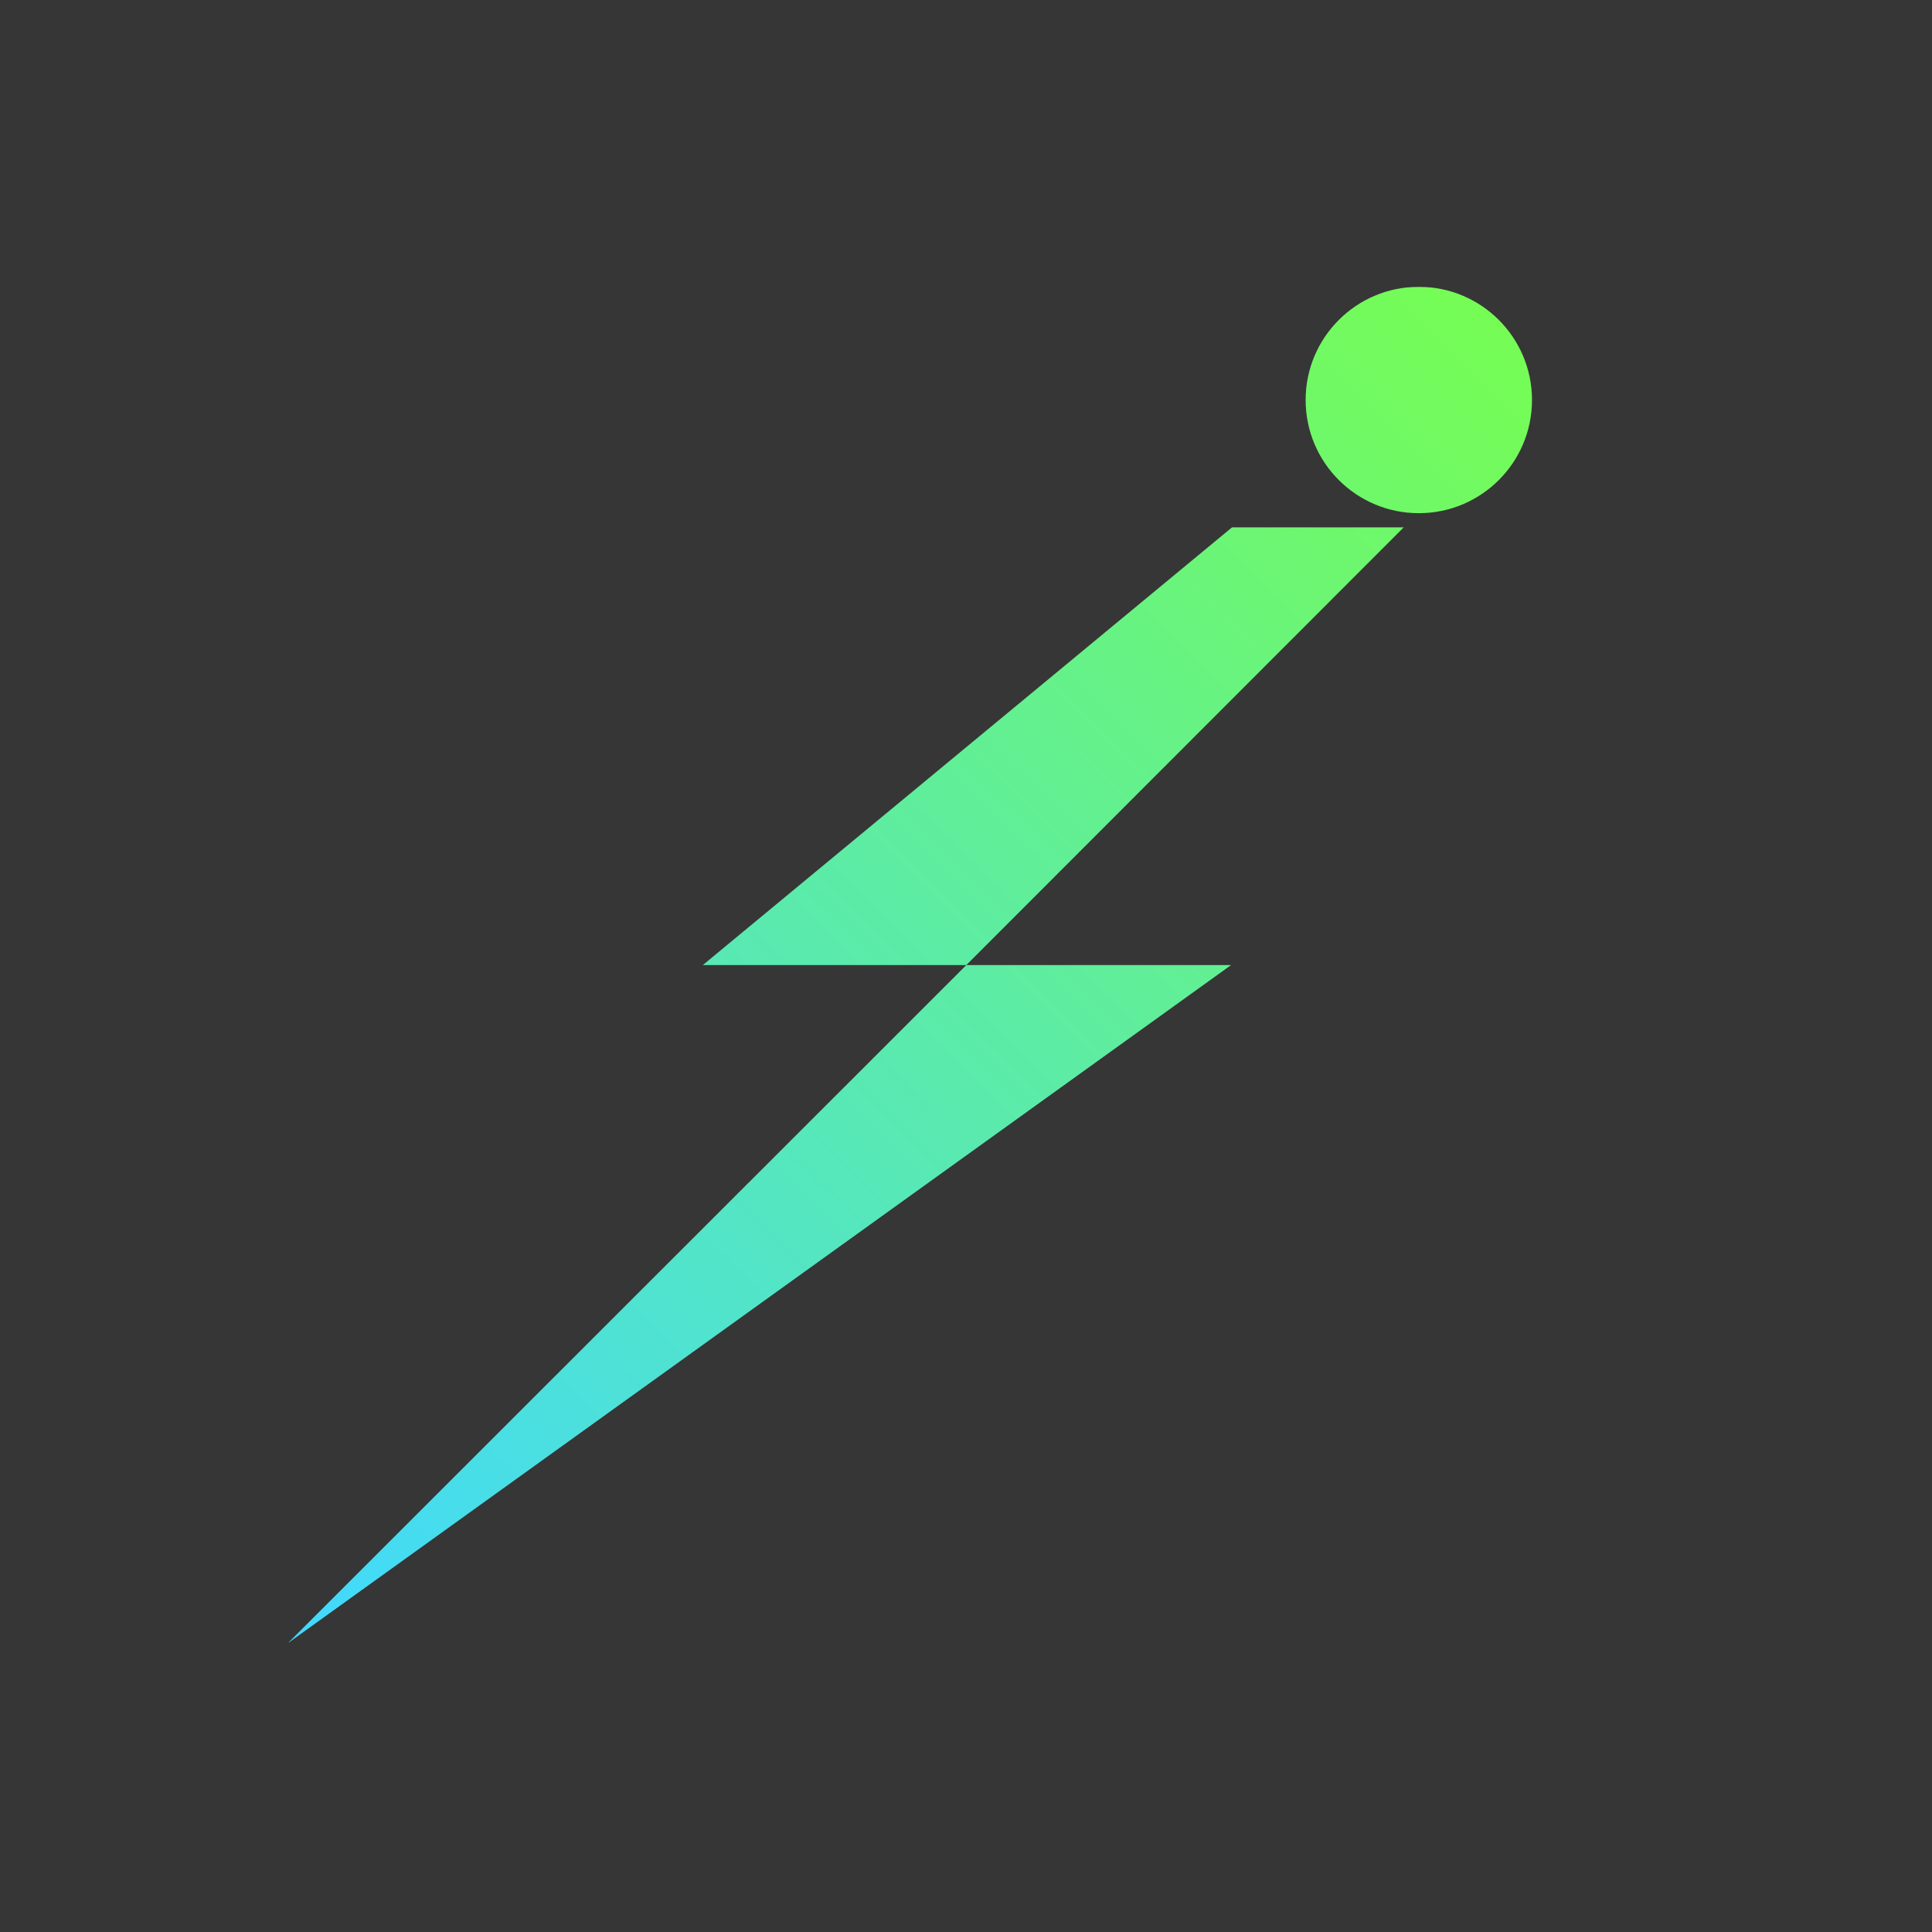
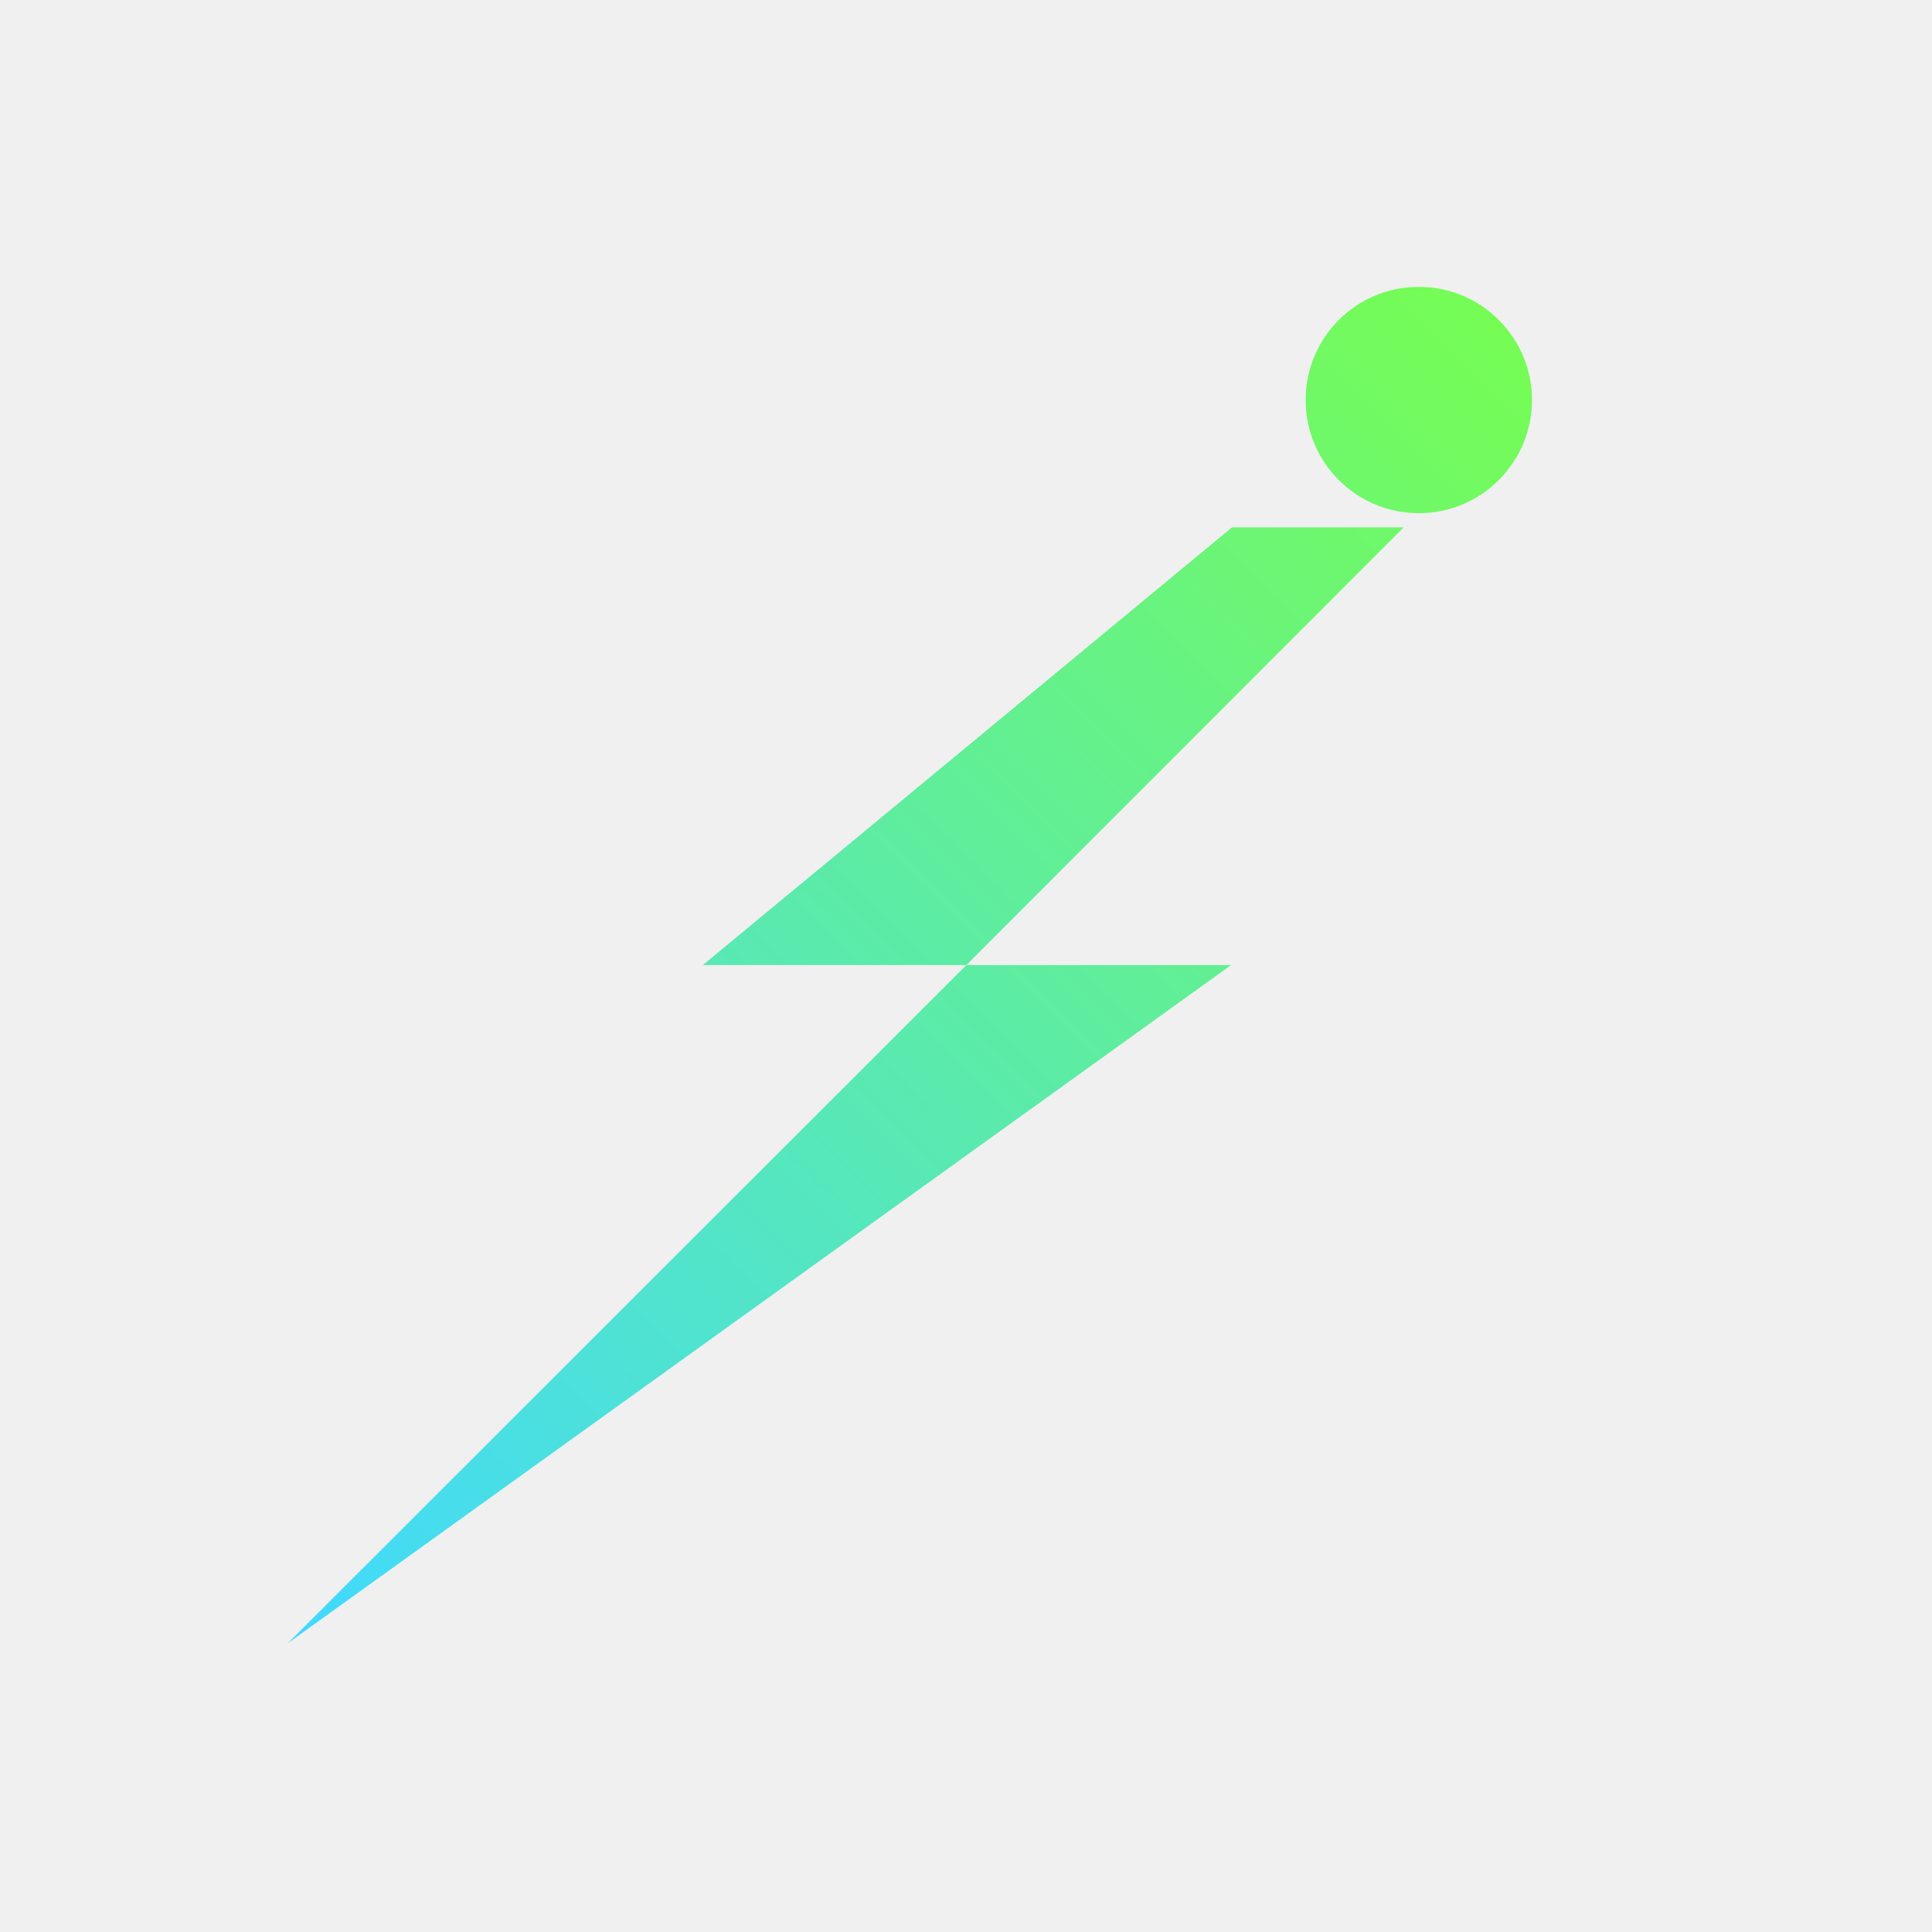
<svg xmlns="http://www.w3.org/2000/svg" width="48" height="48" viewBox="0 0 48 48" fill="none">
-   <rect width="48" height="48" fill="#363636" />
-   <g clip-path="url(#clip0_4026_40)">
-     <mask id="mask0_4026_40" style="mask-type:alpha" maskUnits="userSpaceOnUse" x="7" y="7" width="32" height="34">
+   <g clip-path="url(#clip0_4029_2)">
+     <mask id="mask0_4029_2" style="mask-type:alpha" maskUnits="userSpaceOnUse" x="7" y="7" width="32" height="34">
      <path d="M17.461 23.977H24.008L34.875 13.102H30.609L17.461 23.977Z" fill="white" />
      <path d="M30.586 23.977H24.008L7.148 40.828L30.586 23.977Z" fill="white" />
      <circle cx="35.25" cy="9.938" r="2.812" fill="white" />
    </mask>
-     <g mask="url(#mask0_4026_40)">
-       <rect x="7.172" y="7.078" width="33.75" height="33.75" fill="url(#paint0_linear_4026_40)" />
+     <g mask="url(#mask0_4029_2)">
+       <rect x="7.172" y="7.078" width="33.75" height="33.75" fill="url(#paint0_linear_4029_2)" />
    </g>
  </g>
  <defs>
-     <linearGradient id="paint0_linear_4026_40" x1="40.781" y1="7.078" x2="7.313" y2="40.828" gradientUnits="userSpaceOnUse">
+     <linearGradient id="paint0_linear_4029_2" x1="40.781" y1="7.078" x2="7.313" y2="40.828" gradientUnits="userSpaceOnUse">
      <stop stop-color="#79FF48" />
      <stop offset="1" stop-color="#41D9FF" />
    </linearGradient>
-     <clipPath id="clip0_4026_40">
+     <clipPath id="clip0_4029_2">
      <rect width="33.75" height="33.75" fill="white" transform="translate(7.125 7.125)" />
    </clipPath>
  </defs>
</svg>
